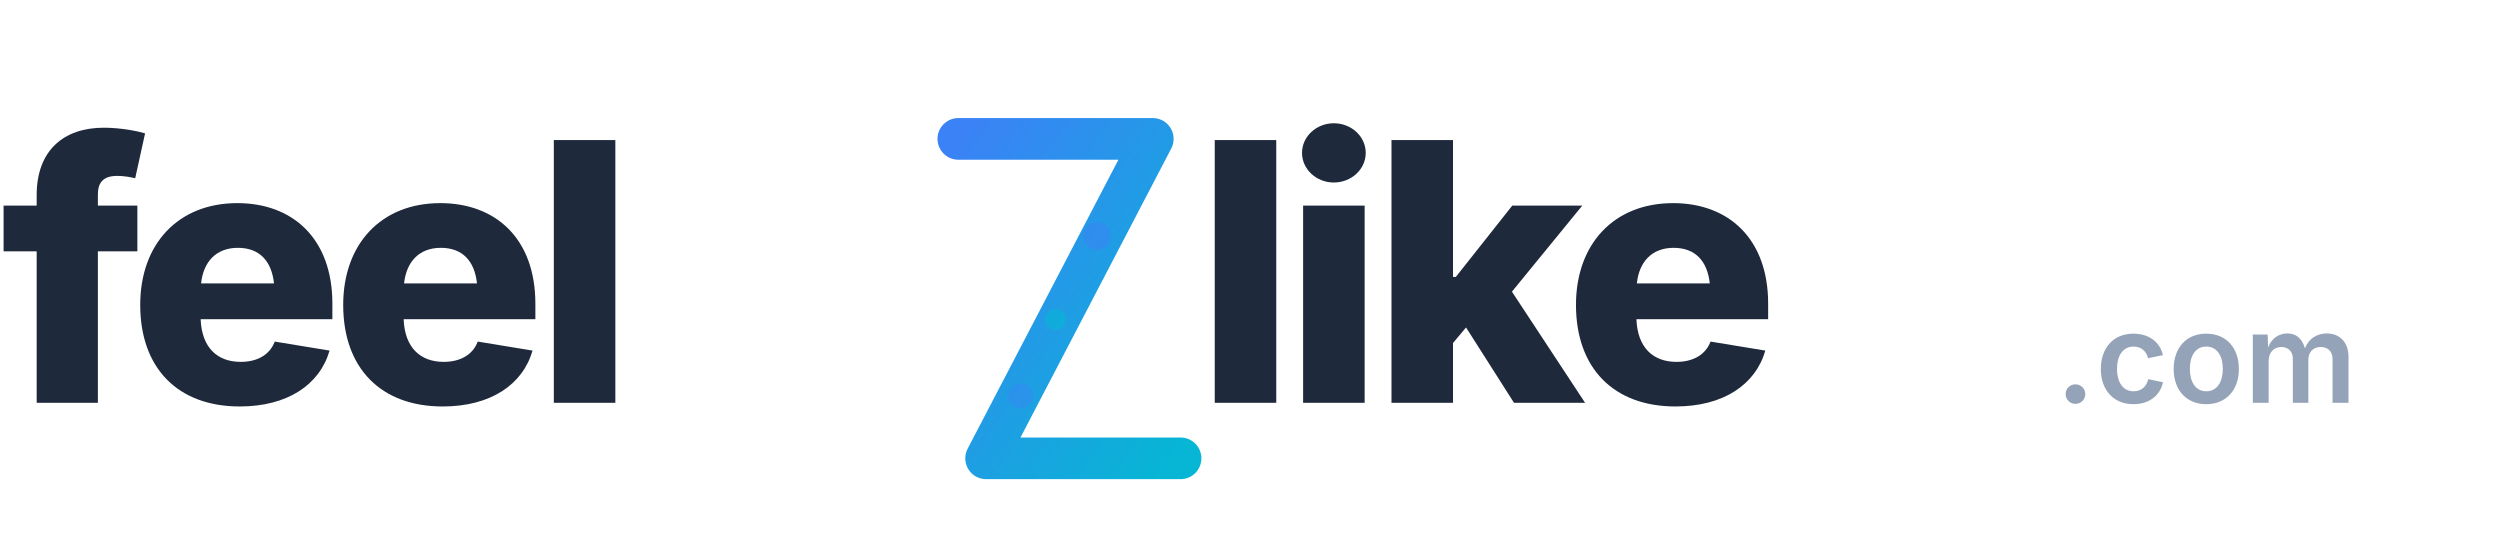
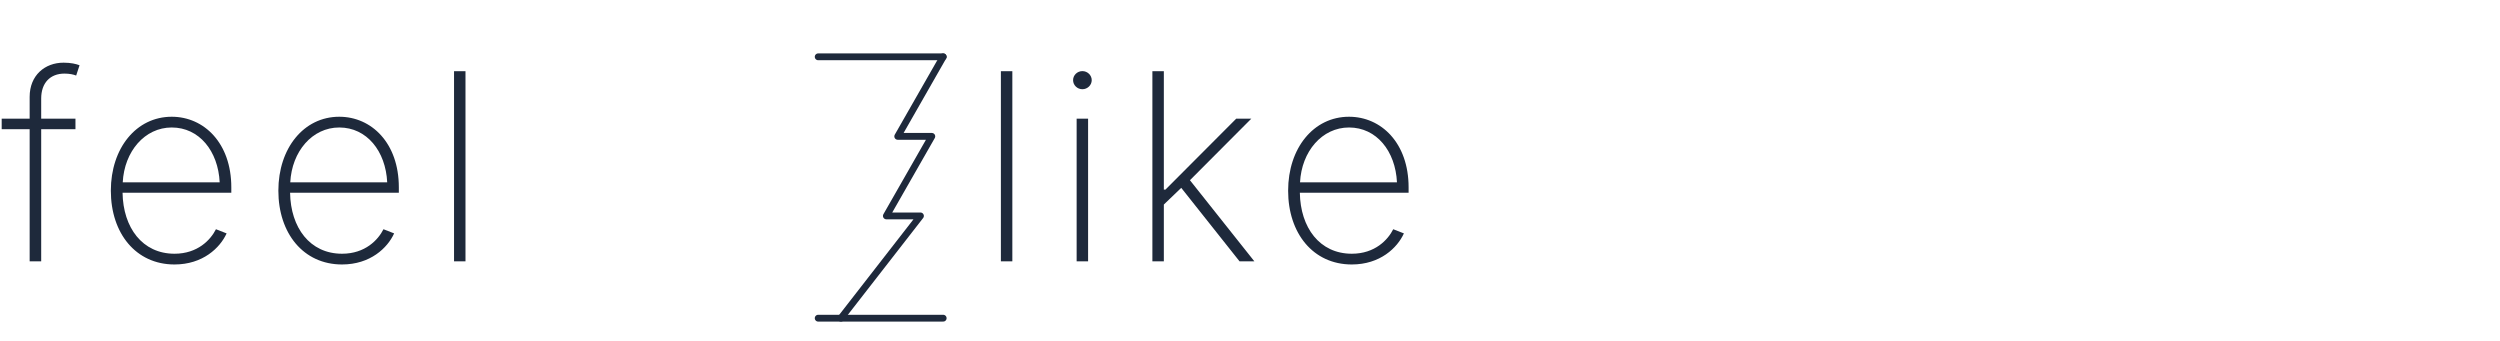
- <svg xmlns="http://www.w3.org/2000/svg" viewBox="0 0 360 80" fill="none">
-   <defs>
-     <linearGradient id="zGrad" x1="0%" y1="0%" x2="100%" y2="100%">
-       <stop offset="0%" stop-color="#3B82F6" />
-       <stop offset="100%" stop-color="#06B6D4" />
-     </linearGradient>
-   </defs>
-   <text x="0" y="58" font-family="'Inter','Helvetica Neue',Arial,sans-serif" font-size="52" font-weight="800" fill="#1E293B" letter-spacing="-2">feel</text>
-   <g transform="translate(138,8)">
-     <path d="M0,12 L28,12 L4,58 L32,58" stroke="url(#zGrad)" stroke-width="6" stroke-linecap="round" stroke-linejoin="round" fill="none" />
-     <circle cx="20" cy="26" r="2" fill="#3B82F6" opacity="0.5" />
-     <circle cx="14" cy="38" r="1.5" fill="#06B6D4" opacity="0.6" />
-     <circle cx="9" cy="49" r="1.8" fill="#3B82F6" opacity="0.4" />
+ <svg xmlns="http://www.w3.org/2000/svg" viewBox="0 0 440 60" fill="none">
+   <text x="0" y="46" font-family="Inter, system-ui, sans-serif" font-size="46" font-weight="200" letter-spacing="3" fill="#1E293B">feel</text>
+   <g transform="translate(142, 4)">
+     <path d="M2,6 L24,6" stroke="#1E293B" stroke-width="1.2" stroke-linecap="round" />
+     <path d="M24,6 L16,20 L22,20 L14,34 L20,34 L6,52" stroke="#1E293B" stroke-width="1.2" stroke-linecap="round" stroke-linejoin="round" fill="none" />
+     <path d="M2,52 L24,52" stroke="#1E293B" stroke-width="1.2" stroke-linecap="round" />
  </g>
-   <text x="172" y="58" font-family="'Inter','Helvetica Neue',Arial,sans-serif" font-size="52" font-weight="800" fill="#1E293B" letter-spacing="-2">like</text>
-   <text x="296" y="58" font-family="'Inter','Helvetica Neue',Arial,sans-serif" font-size="18" font-weight="600" fill="#94A3B8" letter-spacing="0">.com</text>
+   <text x="172" y="46" font-family="Inter, system-ui, sans-serif" font-size="46" font-weight="200" letter-spacing="3" fill="#1E293B">like</text>
</svg>
